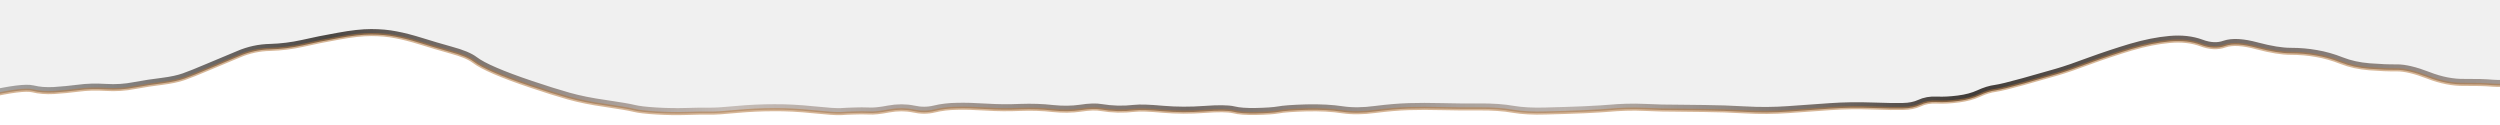
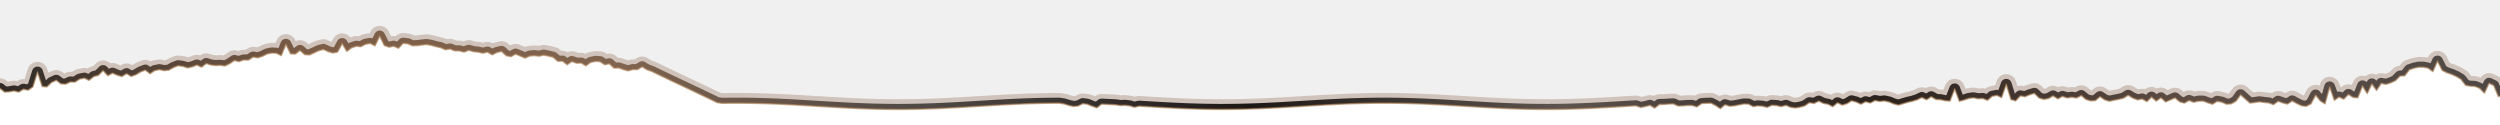
<svg xmlns="http://www.w3.org/2000/svg" viewBox="0 0 1600 80" preserveAspectRatio="none">
  <defs>
-     <linearGradient id="char" x1="0" x2="1">
-       <stop offset="0" stop-color="#302a26" stop-opacity=".4" />
-       <stop offset=".13" stop-color="#211b17" stop-opacity=".8" />
-       <stop offset=".29" stop-color="#614332" stop-opacity=".3" />
-       <stop offset=".47" stop-color="#30221b" stop-opacity=".65" />
-       <stop offset=".62" stop-color="#594234" stop-opacity=".35" />
-       <stop offset=".78" stop-color="#211b17" stop-opacity=".85" />
-       <stop offset="1" stop-color="#493327" stop-opacity=".45" />
+     <linearGradient id="char">
+       <stop offset="0" stop-color="#171311" stop-opacity="0.88" />
+       <stop offset="0.125" stop-color="#71513a" stop-opacity="0.90" />
+       <stop offset="0.25" stop-color="#71513a" stop-opacity="0.83" />
+       <stop offset="0.375" stop-color="#171311" stop-opacity="0.70" />
+       <stop offset="0.5" stop-color="#171311" stop-opacity="0.97" />
+       <stop offset="0.625" stop-color="#241b16" stop-opacity="0.66" />
+       <stop offset="0.75" stop-color="#241b16" stop-opacity="0.96" />
+       <stop offset="0.875" stop-color="#35231b" stop-opacity="0.74" />
+       <stop offset="1" stop-color="#171311" stop-opacity="0.70" />
    </linearGradient>
-     <path id="edge" d="M-8 61.7 Q14.7 56.6 20.8 58.1 Q26.8 59.6 34.5 59.2 Q42.3 58.7 50.2 57.7 Q58.1 56.6 67.7 57.2 Q77.2 57.8 86.3 56.0 Q95.5 54.3 104.0 53.3 Q112.6 52.2 118.0 50.3 Q123.4 48.4 133.5 44.1 Q143.6 39.9 153.1 35.9 Q162.6 31.8 173.1 31.6 Q183.5 31.3 193.9 29.0 Q204.3 26.6 216.8 24.4 Q229.2 22.1 237.6 22.1 Q246.1 22.1 253.1 23.5 Q260.1 24.8 269.1 27.6 Q278 30.4 288.4 33.3 Q298.8 36.1 303.1 39.4 Q307.3 42.6 316.4 46.5 Q325.4 50.4 339.4 55.1 Q353.3 59.8 363.6 62.7 Q373.9 65.6 387.5 67.5 Q401.1 69.5 405.6 70.6 Q410 71.7 420.1 72.3 Q430.2 72.9 439.3 72.6 Q448.3 72.3 453.9 72.4 Q459.5 72.5 471.6 71.3 Q483.7 70.2 495.3 70.2 Q506.8 70.1 520.4 71.5 Q533.9 72.9 538.1 72.7 Q542.3 72.4 546.8 72.3 Q551.4 72.1 556.0 72.3 Q560.6 72.6 568.9 71.0 Q577.1 69.5 584.4 71.0 Q591.6 72.6 598.2 71.0 Q604.7 69.4 612.5 69.3 Q620.2 69.1 631.1 69.8 Q642 70.5 653.0 70.0 Q664 69.6 673.6 70.7 Q683.3 71.7 691.6 70.5 Q700 69.2 704.8 70.1 Q709.5 70.9 715.3 71.1 Q721 71.2 726.1 70.6 Q731.2 70 744.3 71.2 Q757.3 72.3 770.8 71.3 Q784.2 70.3 789.3 71.5 Q794.4 72.8 804.0 72.6 Q813.6 72.4 818.3 71.6 Q822.9 70.7 836.1 70.3 Q849.4 70 859.0 71.5 Q868.5 72.9 880.3 71.3 Q892.1 69.8 901.7 69.5 Q911.2 69.2 922.6 69.5 Q934 69.8 946.6 69.7 Q959.3 69.6 968.2 71.2 Q977.1 72.7 989.4 72.3 Q1001.6 72 1014.0 71.5 Q1026.3 70.9 1030.5 70.5 Q1034.7 70.1 1040.6 69.9 Q1046.5 69.7 1052.8 70.0 Q1059.2 70.3 1063.6 70.4 Q1068 70.5 1073.3 70.5 Q1078.6 70.5 1090.9 70.7 Q1103.2 70.8 1117.0 71.6 Q1130.8 72.4 1144.7 71.4 Q1158.5 70.4 1171.5 69.5 Q1184.5 68.6 1198.2 69.1 Q1211.8 69.6 1218.0 69.4 Q1224.3 69.3 1228.9 67.2 Q1233.5 65 1239.6 65.3 Q1245.7 65.6 1253.5 64.6 Q1261.3 63.6 1266.9 61.0 Q1272.5 58.4 1277.3 57.8 Q1282.1 57.1 1295.4 53.4 Q1308.8 49.6 1316.9 47.3 Q1325.1 44.9 1337.9 40.1 Q1350.8 35.4 1364.1 31.4 Q1377.4 27.5 1388.7 26.5 Q1399.9 25.5 1408.5 28.7 Q1417.1 31.9 1424.1 29.4 Q1431.1 27 1444.3 30.6 Q1457.5 34.1 1466.0 34.1 Q1474.6 34.1 1482.3 35.5 Q1490.1 36.8 1498.2 40.0 Q1506.3 43.2 1516.4 44.0 Q1526.6 44.8 1533.9 44.7 Q1541.3 44.6 1553.7 49.4 Q1566 54.2 1577.3 54.0 Q1588.5 53.9 1595.1 54.5 Q1601.7 55 1607.2 54.0 L1625 56 V85 H-8 Z" />
+     <path id="edge" d="M-12 59.02 L-9 57.52 L-6 58.62 L-3 56.51 L0 56.59 L3 58.91 L6 58.71 L9 58.15 L12 58.92 L15 57.08 L18 57.7 L21 55.64 L24 46.09 L27 55.32 L30 55.59 L33 52.75 L36 51.36 L39 53.63 L42 53.82 L45 52.44 L48 52.5 L51 50.58 L54 49.98 L57 51.4 L60 48.97 L63 48.16 L66 45.16 L69 48.43 L72 46.79 L75 48.07 L78 48.96 L81 47.11 L84 48.88 L87 47.76 L90 45.99 L93 44.82 L96 47.15 L99 45.15 L102 44.55 L105 45.15 L108 44.89 L111 43.19 L114 42.02 L117 42.44 L120 43.39 L123 42.77 L126 41.57 L129 42.95 L132 40.61 L135 41.56 L138 41.89 L141 41.77 L144 42.15 L147 40.72 L150 38.67 L153 39.37 L156 38.32 L159 38.42 L162 36.48 L165 36.94 L168 35.98 L171 34.45 L174 33.87 L177 34.05 L180 35.57 L183 28.34 L186 34.42 L189 34.53 L192 32.23 L195 34.89 L198 35.14 L201 33.78 L204 32.39 L207 31.58 L210 32.99 L213 33.86 L216 33.29 L219 27.85 L222 32.84 L225 30.57 L228 29.56 L231 29.83 L234 28.23 L237 27.75 L240 29.31 L243 23.06 L246 29.1 L249 30.15 L252 29.53 L255 30.85 L258 27.63 L261 27.98 L264 29.25 L267 29.15 L270 28.77 L273 28.43 L276 28.98 L279 29.82 L282 30.47 L285 31.78 L288 31.31 L291 32.49 L294 32.52 L297 33.3 L300 32.14 L303 33.03 L306 33.3 L309 34.01 L312 33.3 L315 35.07 L318 33.54 L321 32.85 L324 35.62 L327 36.22 L330 34.59 L333 35.82 L336 37.12 L339 35.83 L342 35.55 L345 35.93 L348 35.24 L351 35.84 L354 36.58 L357 39.17 L360 39.07 L363 41.38 L366 39.32 L369 40.41 L372 40.3 L375 42.07 L378 39.9 L381 39.25 L384 39.39 L387 41.36 L390 40.79 L393 43.56 L396 43.43 L399 44.47 L402 45.3 L405 44.49 L408 44.48 L411 42.68 L414 44.56 L417 45.6 L420 47.05 L423 48.49 L426 49.92 L429 51.35 L432 52.77 L435 54.19 L438 55.6 L441 57.02 L444 58.44 L447 59.86 L450 61.29 L453 62.73 L456 64.17 L459 65.63 L462 66.08 L465 66.04 L468 66.01 L471 66 L474 66.01 L477 66.03 L480 66.07 L483 66.13 L486 66.2 L489 66.28 L492 66.38 L495 66.5 L498 66.62 L501 66.76 L504 66.91 L507 67.07 L510 67.23 L513 67.4 L516 67.58 L519 67.76 L522 67.94 L525 68.12 L528 68.3 L531 68.48 L534 68.65 L537 68.82 L540 68.98 L543 69.14 L546 69.28 L549 69.42 L552 69.54 L555 69.65 L558 69.74 L561 69.83 L564 69.89 L567 69.94 L570 69.98 L573 70 L576 70 L579 69.98 L582 69.95 L585 69.91 L588 69.84 L591 69.77 L594 69.67 L597 69.57 L600 69.45 L603 69.32 L606 69.17 L609 69.02 L612 68.86 L615 68.69 L618 68.52 L621 68.34 L624 68.16 L627 67.98 L630 67.8 L633 67.62 L636 67.44 L639 67.27 L642 67.11 L645 66.95 L648 66.8 L651 66.66 L654 66.53 L657 66.41 L660 66.31 L663 66.22 L666 66.14 L669 66.08 L672 66.04 L675 66.01 L678 66 L681 66.49 L684 67.43 L687 68.1 L690 67.81 L693 66.29 L696 66.72 L699 67.95 L702 68.96 L705 66.61 L708 66.75 L711 66.89 L714 67.05 L717 67.51 L720 67.38 L723 67.7 L726 68.63 L729 67.92 L732 68.1 L735 68.28 L738 68.46 L741 68.63 L744 68.8 L747 68.97 L750 69.12 L753 69.27 L756 69.4 L759 69.53 L762 69.64 L765 69.73 L768 69.82 L771 69.89 L774 69.94 L777 69.98 L780 70 L783 70 L786 69.99 L789 69.96 L792 69.91 L795 69.85 L798 69.78 L801 69.68 L804 69.58 L807 69.46 L810 69.33 L813 69.19 L816 69.04 L819 68.88 L822 68.71 L825 68.54 L828 68.36 L831 68.18 L834 68 L837 67.82 L840 67.64 L843 67.46 L846 67.29 L849 67.12 L852 66.97 L855 66.81 L858 66.67 L861 66.54 L864 66.42 L867 66.32 L870 66.23 L873 66.15 L876 66.09 L879 66.04 L882 66.01 L885 66 L888 66 L891 66.02 L894 66.06 L897 66.11 L900 66.18 L903 66.26 L906 66.36 L909 66.47 L912 66.59 L915 66.73 L918 66.87 L921 67.03 L924 67.19 L927 67.36 L930 67.54 L933 67.71 L936 67.9 L939 68.08 L942 68.26 L945 68.44 L948 68.61 L951 68.78 L954 68.95 L957 69.1 L960 69.25 L963 69.39 L966 69.51 L969 69.62 L972 69.72 L975 69.81 L978 69.88 L981 69.93 L984 69.97 L987 69.99 L990 70 L993 69.99 L996 69.96 L999 69.92 L1002 69.86 L1005 69.79 L1008 69.7 L1011 69.59 L1014 69.48 L1017 69.35 L1020 69.21 L1023 69.06 L1026 68.9 L1029 68.73 L1032 68.56 L1035 68.39 L1038 68.21 L1041 68.02 L1044 67.84 L1047 67.66 L1050 68.72 L1053 68.14 L1056 67.38 L1059 69.13 L1062 66.83 L1065 66.79 L1068 66.56 L1071 66.44 L1074 67.82 L1077 67.7 L1080 67.46 L1083 67.46 L1086 68.4 L1089 66.26 L1092 66.06 L1095 66 L1098 67.49 L1101 69.48 L1104 67 L1107 67.93 L1110 67.69 L1113 67.09 L1116 66.52 L1119 66.58 L1122 68.18 L1125 67.72 L1128 67.94 L1131 68.68 L1134 67.34 L1137 67.52 L1140 68.2 L1143 67.38 L1146 68.62 L1149 69.07 L1152 68.56 L1155 67.73 L1158 65.69 L1161 66.17 L1164 64.69 L1167 66.13 L1170 66.7 L1173 68.27 L1176 65.76 L1179 67.23 L1182 66.35 L1185 64.49 L1188 65.27 L1191 66.67 L1194 65.08 L1197 65.89 L1200 64.31 L1203 64.9 L1206 64.56 L1209 65.23 L1212 66.47 L1215 67.24 L1218 66.31 L1221 65.44 L1224 64.75 L1227 63.81 L1230 62.38 L1233 63.83 L1236 61.9 L1239 63.62 L1242 63.78 L1245 64.44 L1248 64.65 L1251 56.89 L1254 64.78 L1257 63.98 L1260 62.97 L1263 62.57 L1266 63.17 L1269 62.99 L1272 64.19 L1275 61.59 L1278 61.01 L1281 62.44 L1284 53.97 L1287 63.65 L1290 64.56 L1293 61.34 L1296 61.87 L1299 60.62 L1302 59.72 L1305 62.69 L1308 63.55 L1311 63.03 L1314 61.35 L1317 63.22 L1320 61.67 L1323 62.65 L1326 62.19 L1329 62.68 L1332 61.1 L1335 63.61 L1338 64.52 L1341 64.36 L1344 61.84 L1347 63.86 L1350 64.77 L1353 64.09 L1356 63.53 L1359 62.79 L1362 60.95 L1365 62.73 L1368 63.86 L1371 63.31 L1374 64.99 L1377 62.13 L1380 64.66 L1383 62.56 L1386 65.19 L1389 63.92 L1392 62.62 L1395 65.12 L1398 65.95 L1401 64.28 L1404 65.41 L1407 64.7 L1410 64.66 L1413 65.74 L1416 66.69 L1419 64.79 L1422 65.37 L1425 66.68 L1428 66.42 L1431 64.74 L1434 60.62 L1437 63.34 L1440 65.95 L1443 65.57 L1446 65.13 L1449 65.51 L1452 65.82 L1455 66.95 L1458 64.76 L1461 65.84 L1464 66.59 L1467 64.56 L1470 66.2 L1473 67.65 L1476 68.02 L1479 66.43 L1482 60.8 L1485 64.53 L1488 66.42 L1491 55.63 L1494 64.13 L1497 62.07 L1500 63.43 L1503 60.4 L1506 62.32 L1509 62.54 L1512 54.93 L1515 59.86 L1518 53.68 L1521 57.82 L1524 53.33 L1527 53.95 L1530 52.98 L1533 51.63 L1536 48.65 L1539 48.45 L1542 44.63 L1545 43.57 L1548 42.95 L1551 42.97 L1554 43.57 L1557 45.77 L1560 39.08 L1563 45.01 L1566 46.51 L1569 47.54 L1572 48.87 L1575 50.66 L1578 54.54 L1581 55.12 L1584 55.27 L1587 56.51 L1590 59.54 L1593 53.28 L1596 54.7 L1599 61.84 L1602 60.39 L1605 61.04 L1608 63.66 L1611 62.19 L1612 88 H-12 Z" />
  </defs>
+   <use href="#edge" fill="#fff" stroke="#7c5134" stroke-opacity=".28" stroke-width="13" stroke-linejoin="round" />
  <use href="#edge" fill="#fff" stroke="url(#char)" stroke-width="7" stroke-linejoin="round" />
-   <use href="#edge" fill="#fff" stroke="#b47a43" stroke-opacity=".55" stroke-width="2" stroke-linejoin="round" />
+   <use href="#edge" fill="#fff" stroke="#ac8256" stroke-opacity=".65" stroke-width="1" stroke-linejoin="round" />
</svg>
